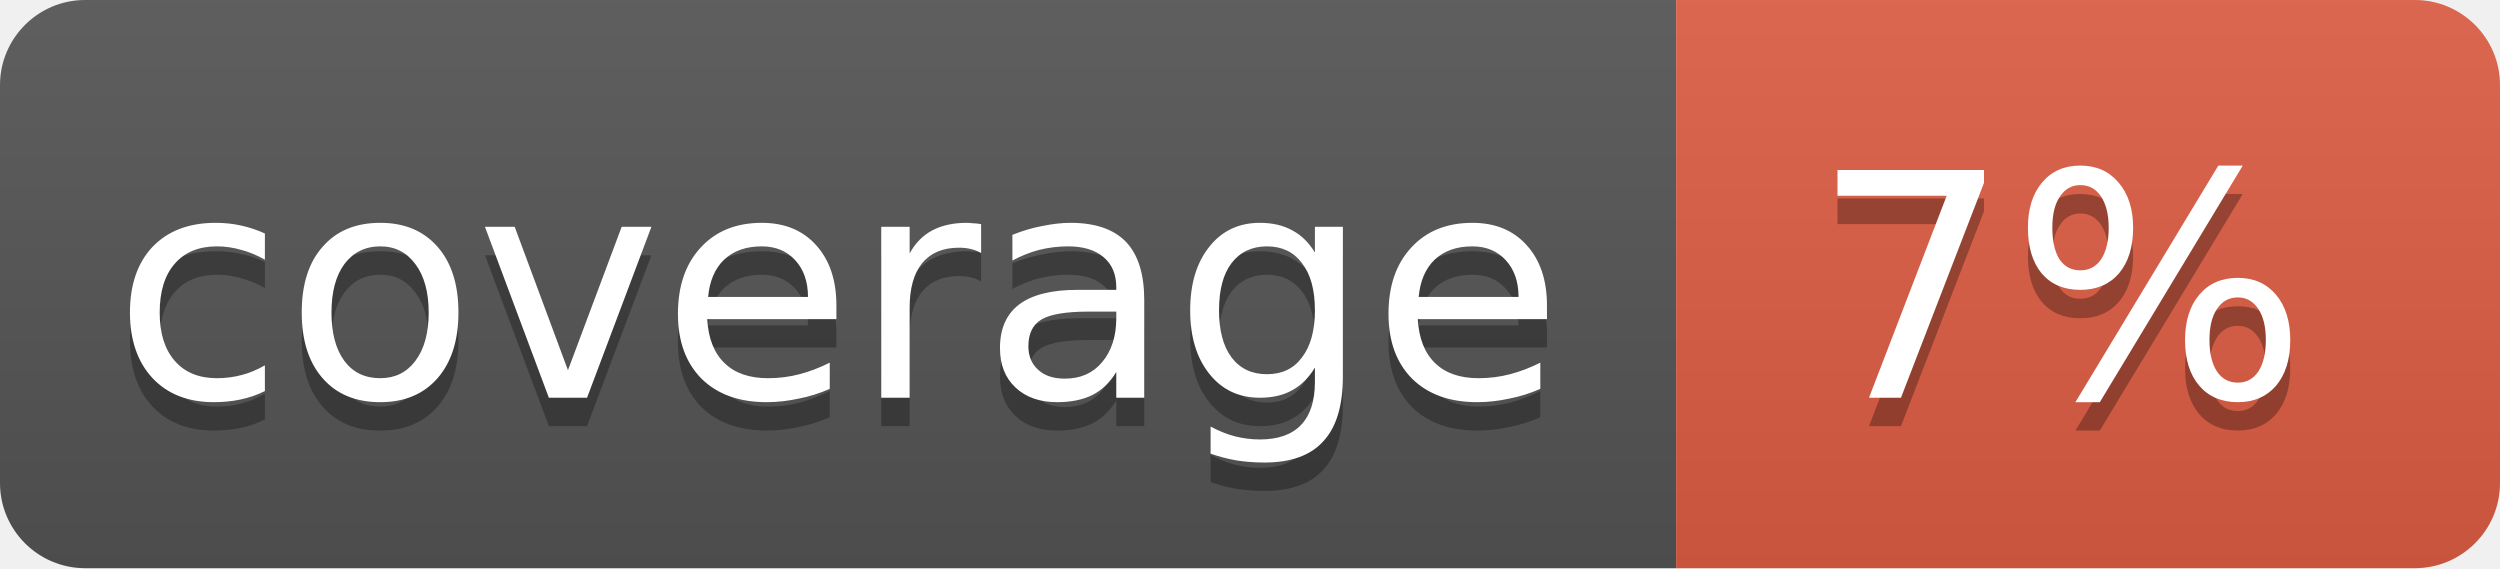
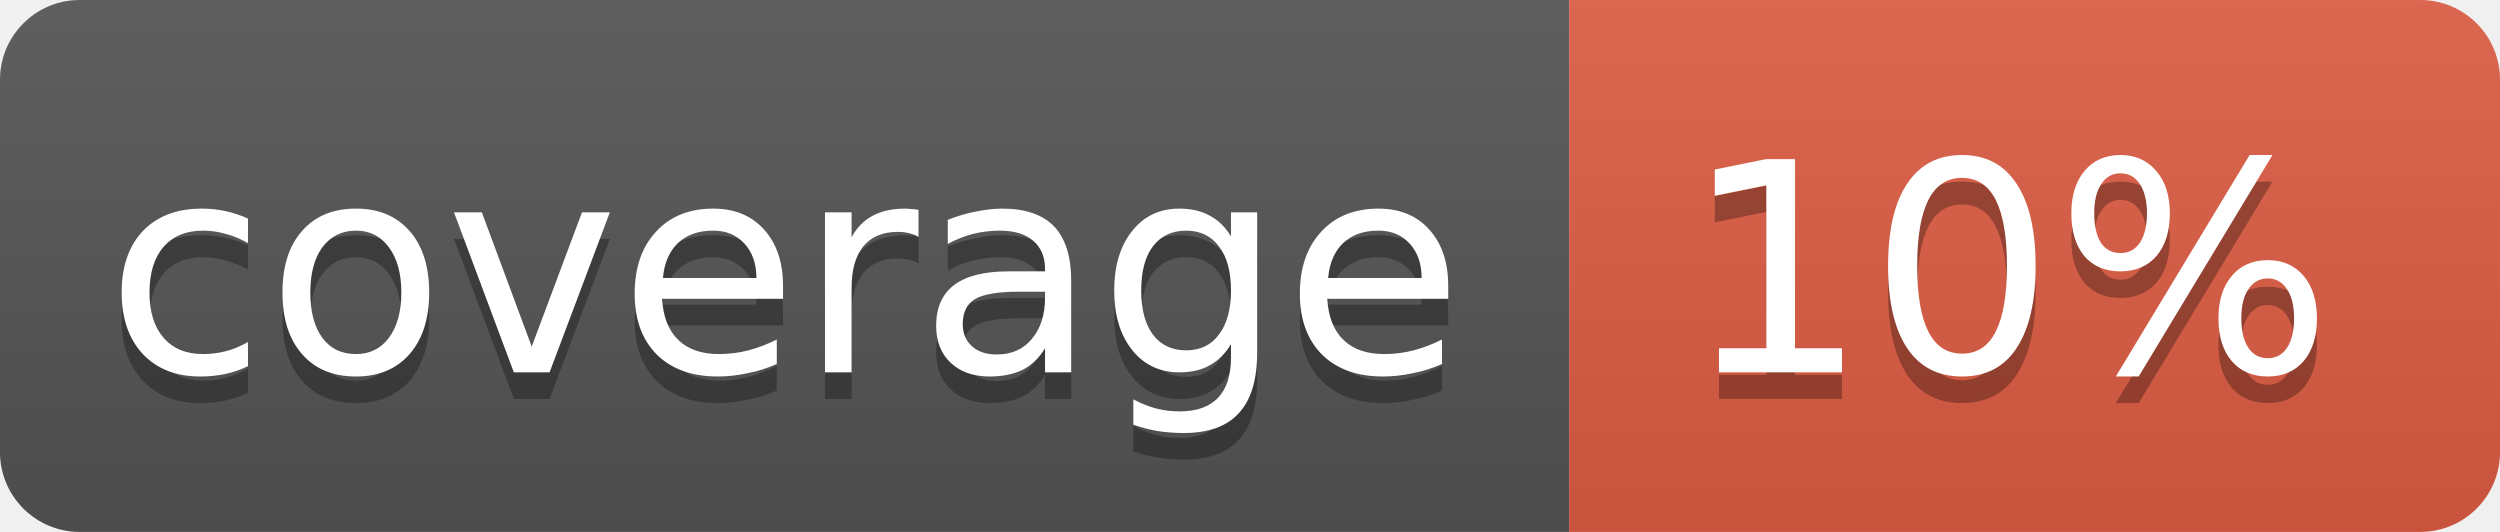
- <svg xmlns="http://www.w3.org/2000/svg" width="88" height="20">
+ <svg xmlns="http://www.w3.org/2000/svg" width="94" height="20">
  <linearGradient id="b" x2="0" y2="100%">
    <stop offset="0" stop-color="#bbb" stop-opacity=".1" />
    <stop offset="1" stop-opacity=".1" />
  </linearGradient>
  <clipPath id="a">
-     <rect width="88" height="20" rx="3" fill="#fff" />
+     <rect width="94" height="20" rx="3" fill="#fff" />
  </clipPath>
  <g clip-path="url(#a)">
    <path fill="#555" d="M0 0h59v20H0z" />
-     <path fill="#e05d44" d="M59 0h29v20H59z" />
-     <path fill="url(#b)" d="M0 0h88v20H0z" />
+     <path fill="#e05d44" d="M59 0h35v20H59z" />
+     <path fill="url(#b)" d="M0 0h94v20H0z" />
  </g>
  <g fill="#fff" text-anchor="middle" font-family="DejaVu Sans,Verdana,Geneva,sans-serif" font-size="11">
    <text x="29.5" y="15" fill="#010101" fill-opacity=".3">coverage</text>
    <text x="29.5" y="14">coverage</text>
-     <text x="72.5" y="15" fill="#010101" fill-opacity=".3">7%</text>
-     <text x="72.5" y="14">7%</text>
+     <text x="75.5" y="15" fill="#010101" fill-opacity=".3">10%</text>
+     <text x="75.5" y="14">10%</text>
  </g>
</svg>
